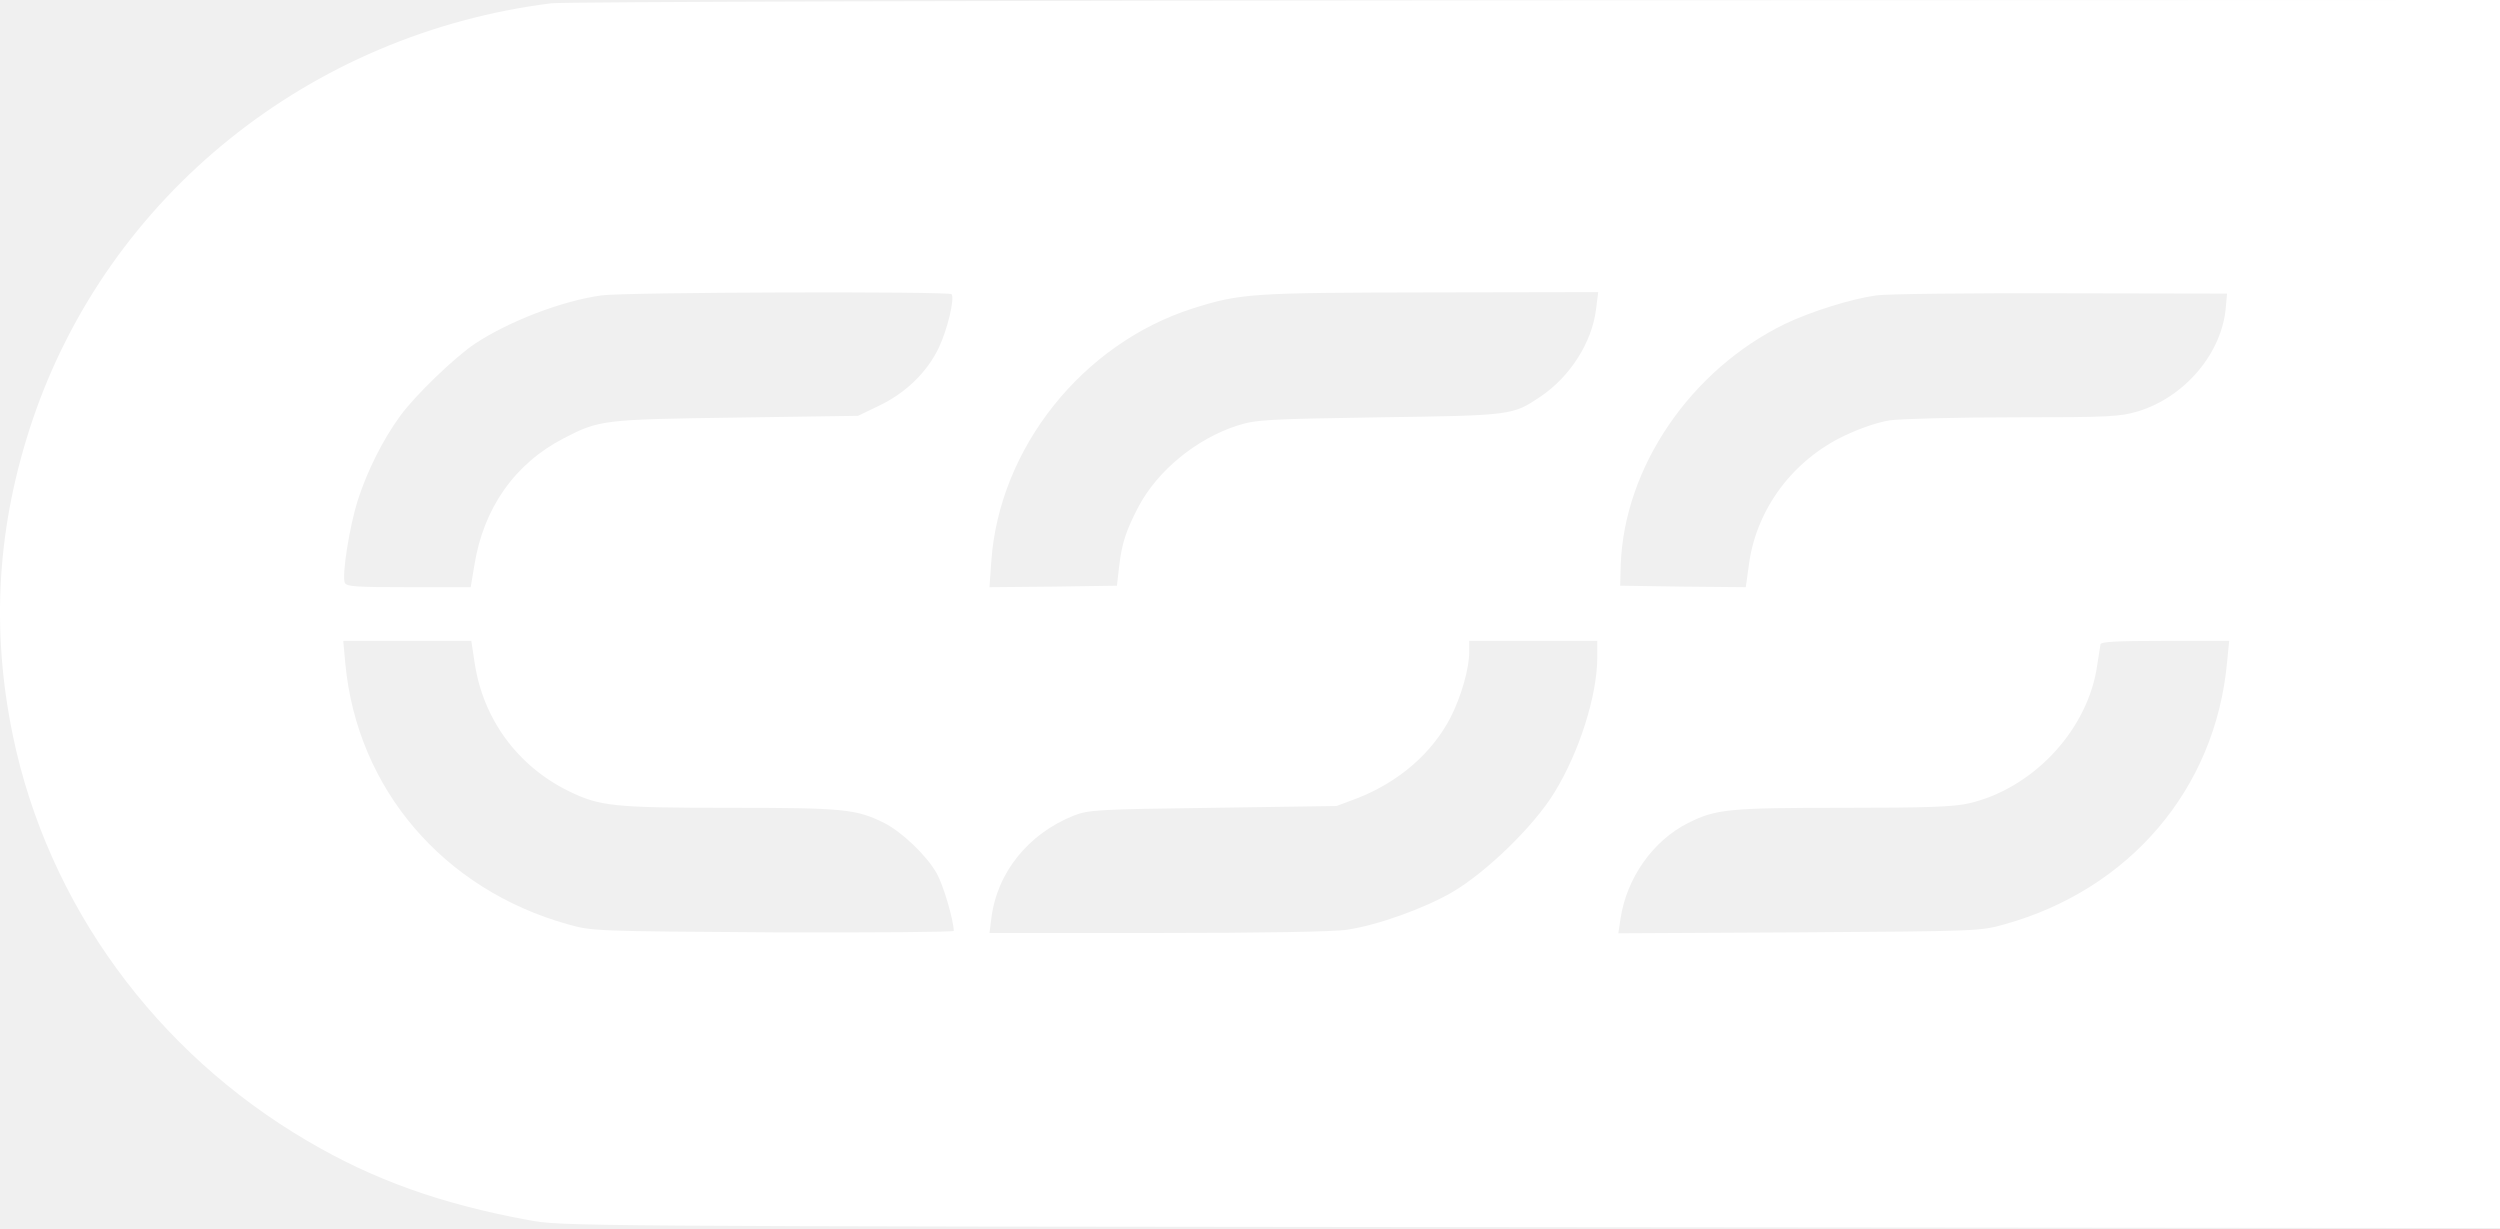
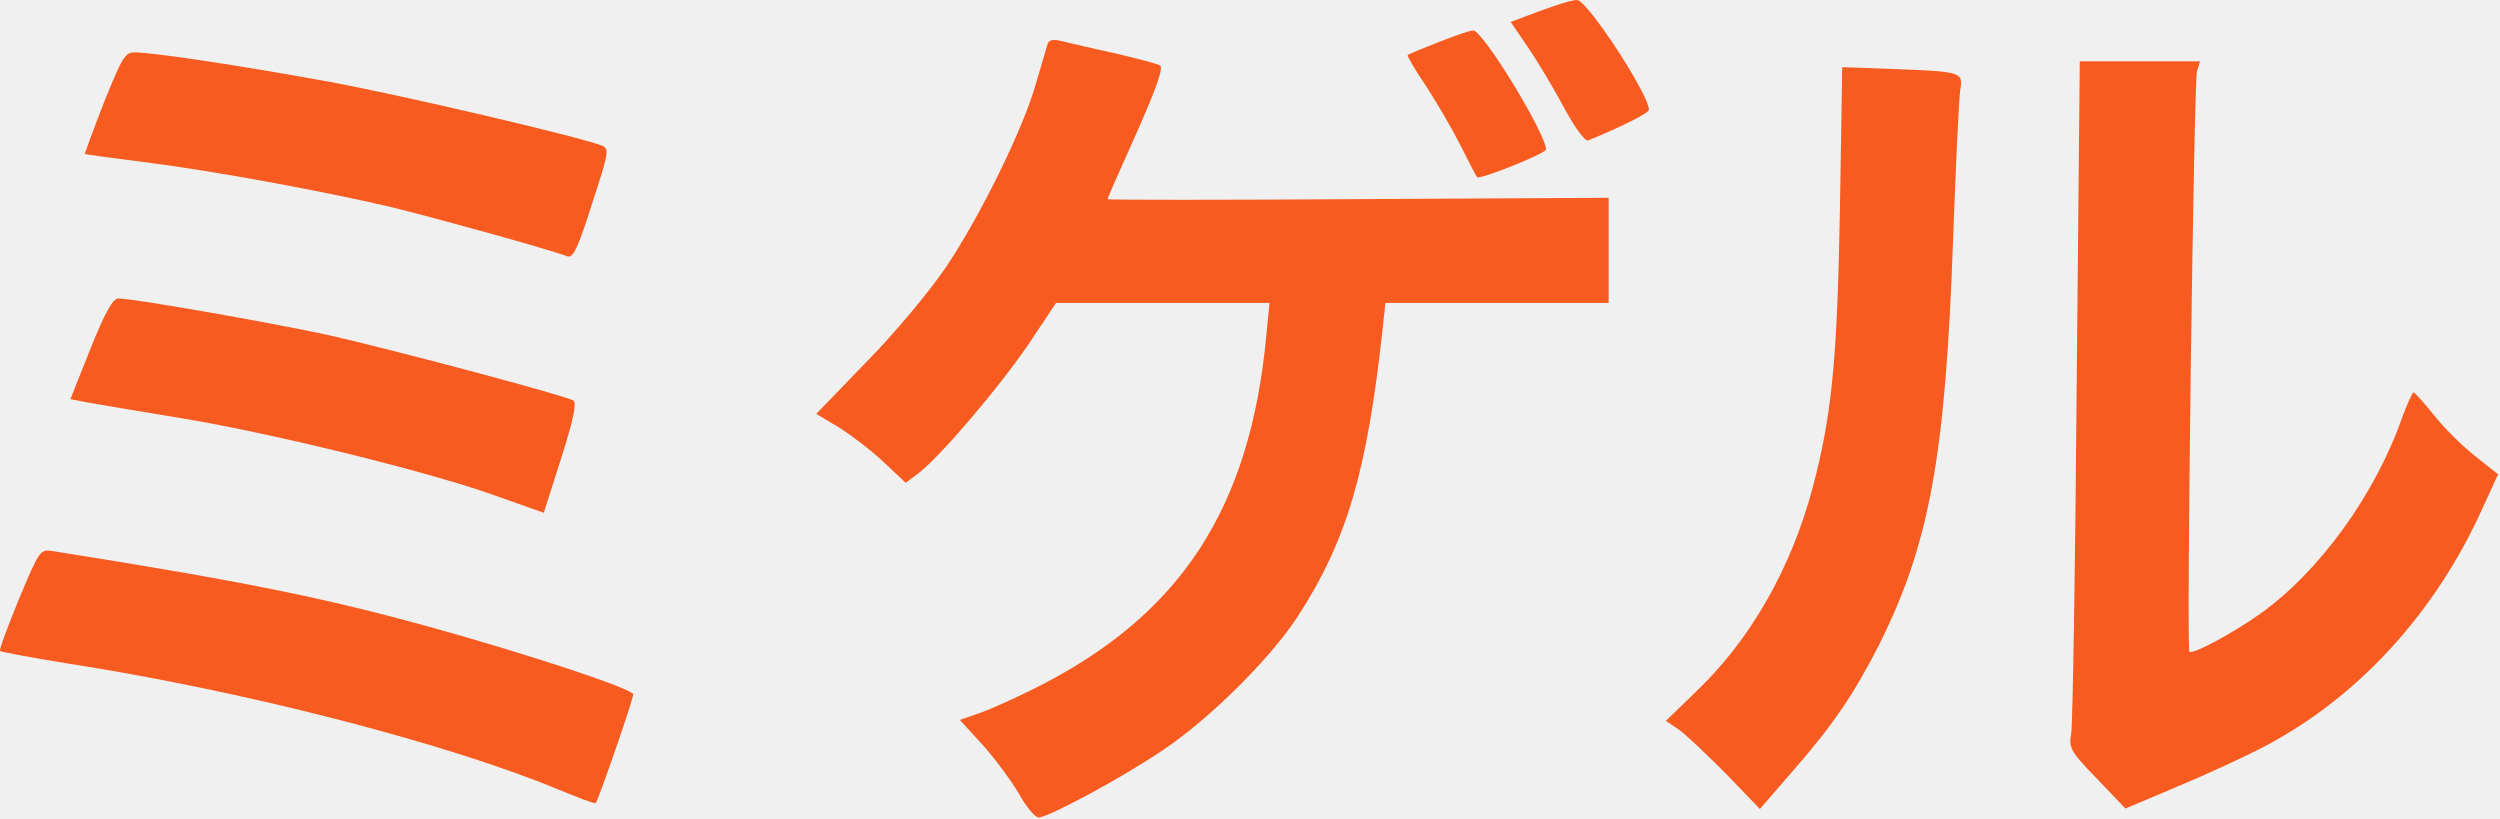
- <svg xmlns="http://www.w3.org/2000/svg" width="57" height="28" viewBox="0 0 57 28" fill="none">
-   <path d="M12.568 0.075C7.061 0.768 2.472 4.458 0.74 9.583C-0.066 11.975 -0.212 14.333 0.295 16.78C1.095 20.619 3.542 23.983 7.012 26.015C8.514 26.899 10.051 27.45 12.046 27.817C12.811 27.959 12.853 27.959 34.909 27.98L57 28V14V0L35.013 0.007C22.915 0.014 12.818 0.041 12.568 0.075ZM21.698 6.708C21.767 6.823 21.6 7.516 21.406 7.924C21.142 8.482 20.655 8.957 20.043 9.25L19.563 9.481L16.775 9.521C13.729 9.562 13.66 9.576 12.846 9.997C11.733 10.575 11.024 11.587 10.816 12.885L10.732 13.388H9.321C8.104 13.388 7.902 13.375 7.861 13.286C7.791 13.11 7.972 11.988 8.16 11.397C8.382 10.717 8.73 10.024 9.126 9.481C9.467 9.012 10.371 8.142 10.83 7.836C11.601 7.326 12.818 6.857 13.715 6.735C14.23 6.66 21.656 6.64 21.698 6.708ZM36.39 7.048C36.3 7.802 35.799 8.59 35.118 9.046C34.492 9.467 34.485 9.474 31.446 9.515C28.846 9.555 28.637 9.569 28.206 9.705C27.281 10.004 26.398 10.724 25.96 11.547C25.668 12.111 25.578 12.383 25.515 12.926L25.466 13.354L24.013 13.375L22.56 13.388L22.602 12.797C22.782 10.215 24.681 7.836 27.191 7.034C28.29 6.687 28.519 6.674 32.621 6.667L36.439 6.66L36.39 7.048ZM50.749 7C50.666 8.047 49.817 9.052 48.746 9.379C48.329 9.501 48.1 9.515 45.916 9.515C44.616 9.515 43.344 9.549 43.093 9.583C42.822 9.623 42.405 9.766 42.05 9.936C40.882 10.493 40.062 11.587 39.881 12.831L39.804 13.388L38.372 13.375L36.94 13.354L36.953 12.879C37.03 10.656 38.546 8.434 40.694 7.387C41.272 7.109 42.196 6.817 42.78 6.735C43.01 6.701 44.901 6.681 46.987 6.687L50.777 6.694L50.749 7ZM10.823 15.121C11.017 16.399 11.803 17.466 12.964 18.037C13.674 18.384 13.993 18.418 16.636 18.418C19.229 18.418 19.521 18.445 20.161 18.764C20.564 18.968 21.134 19.512 21.357 19.913C21.51 20.184 21.739 20.966 21.746 21.224C21.746 21.252 19.89 21.265 17.63 21.258C13.576 21.231 13.5 21.231 12.95 21.075C10.107 20.28 8.146 17.989 7.874 15.135L7.826 14.612H9.286H10.746L10.823 15.121ZM36.418 14.985C36.418 15.862 36.001 17.167 35.431 18.084C34.958 18.852 33.873 19.899 33.101 20.348C32.462 20.715 31.412 21.095 30.716 21.197C30.445 21.245 28.735 21.272 26.412 21.272H22.56L22.602 20.946C22.727 19.899 23.443 19.009 24.486 18.594C24.82 18.465 25.028 18.451 27.657 18.418L30.473 18.377L30.946 18.2C31.898 17.826 32.649 17.174 33.073 16.358C33.317 15.876 33.498 15.244 33.498 14.87V14.612H34.958H36.418V14.985ZM50.777 15.101C50.513 17.983 48.559 20.28 45.701 21.075C45.151 21.231 45.075 21.231 41.021 21.258L36.898 21.279L36.947 20.952C37.086 20.015 37.691 19.165 38.49 18.764C39.123 18.445 39.429 18.418 42.016 18.418C43.942 18.418 44.54 18.397 44.894 18.316C46.32 17.983 47.529 16.718 47.794 15.305C47.842 15.013 47.884 14.741 47.891 14.693C47.891 14.632 48.232 14.612 49.358 14.612H50.825L50.777 15.101Z" fill="white" />
+ <svg xmlns="http://www.w3.org/2000/svg" width="745" height="244" viewBox="0 0 745 244" fill="none">
+   <path d="M459.106 3.208L450.173 6.542L455.373 14.142C458.173 18.275 462.973 26.275 466.04 32.008C469.106 37.742 472.306 42.142 473.24 41.875C483.24 37.742 491.373 33.742 491.373 32.675C491.373 28.142 473.24 0.408 470.04 0.008C468.973 -0.125 464.04 1.342 459.106 3.208Z" fill="#F75B20" />
+   <path d="M428.707 12.542C423.907 14.408 419.773 16.142 419.507 16.408C419.24 16.675 421.773 20.942 425.107 25.875C428.307 30.808 432.973 38.808 435.373 43.608C437.773 48.408 439.907 52.542 440.173 52.808C440.973 53.608 460.707 45.742 460.707 44.542C460.707 39.875 441.773 8.808 438.973 9.075C438.04 9.075 433.507 10.675 428.707 12.542Z" fill="#F75B20" />
+   <path d="M312.173 13.075C311.906 14.142 310.306 19.475 308.706 24.942C304.84 38.542 292.173 64.275 281.906 79.608C277.106 86.675 266.84 99.075 258.306 107.742L243.24 123.342L250.173 127.475C253.906 129.875 259.906 134.408 263.506 137.875L269.906 143.875L273.64 141.075C280.306 136.008 297.906 115.208 306.44 102.675L314.706 90.275H346.573H378.306L377.373 99.875C372.573 151.608 351.773 183.342 308.706 204.942C301.773 208.408 293.773 212.008 290.973 212.808L286.04 214.542L292.84 222.008C296.573 226.142 301.373 232.675 303.64 236.542C305.773 240.408 308.44 243.608 309.506 243.608C312.306 243.608 333.506 232.275 346.04 223.875C360.173 214.542 378.44 196.408 386.706 183.742C401.373 161.075 407.373 140.675 412.04 97.875L412.84 90.275H446.173H479.373V74.542V58.942L404.706 59.342C363.64 59.608 330.04 59.608 330.04 59.342C330.04 59.075 333.906 50.275 338.706 39.608C344.706 26.008 346.84 20.008 345.64 19.475C344.706 18.942 338.44 17.342 331.64 15.742C324.706 14.275 317.773 12.542 315.906 12.142C313.773 11.608 312.573 12.008 312.173 13.075Z" fill="#F75B20" />
+   <path d="M30.973 30.542C27.773 38.808 25.24 45.742 25.24 45.875C25.373 46.008 33.24 47.075 42.706 48.275C62.973 50.808 95.506 56.808 116.173 61.608C129.24 64.808 164.04 74.408 169.106 76.408C170.84 76.942 172.306 73.742 176.44 60.675C181.506 45.208 181.64 44.275 179.24 43.342C171.773 40.542 119.906 28.408 98.306 24.408C72.84 19.742 45.773 15.608 40.04 15.608C37.24 15.608 36.306 17.342 30.973 30.542Z" fill="#F75B20" />
+   <path d="M618.84 115.875C618.44 169.608 617.64 215.742 617.24 218.408C616.44 222.942 616.973 223.875 624.973 232.142L633.373 240.942L648.84 234.408C657.506 230.808 669.373 225.342 675.373 222.142C702.973 207.475 725.773 182.542 739.773 151.475L744.44 141.342L737.373 135.742C733.506 132.675 728.04 127.208 725.24 123.608C722.306 120.008 719.773 117.075 719.24 116.942C718.84 116.942 717.506 120.142 716.04 123.875C707.906 147.342 691.24 170.275 673.506 182.942C665.373 188.675 653.106 195.342 652.44 194.142C651.506 192.808 653.773 24.008 654.706 21.208L655.64 18.275H637.773H619.773L618.84 115.875Z" fill="#F75B20" />
+   <path d="M548.307 62.142C547.507 107.209 545.907 123.742 540.173 145.342C533.773 169.342 521.64 190.675 505.373 206.142L496.44 214.809L500.173 217.342C502.307 218.809 508.573 224.809 514.307 230.542L524.44 241.075L534.04 230.009C546.307 216.009 552.573 206.675 560.04 192.009C574.973 162.009 579.773 136.142 582.04 70.808C582.84 48.942 583.773 29.075 584.173 26.675C584.973 21.475 584.707 21.342 563.907 20.542L548.973 20.009L548.307 62.142Z" fill="#F75B20" />
+   <path d="M26.973 103.875L20.973 118.942L25.773 119.875C28.573 120.408 40.573 122.408 52.706 124.408C79.373 128.675 127.24 140.408 147.373 147.608L162.04 152.808L167.24 136.542C170.973 124.808 171.906 120.008 170.84 119.342C168.04 117.742 116.306 104.008 97.373 99.742C79.24 95.875 39.773 88.942 35.24 88.942C33.64 88.942 31.24 93.208 26.973 103.875Z" fill="#F75B20" />
+   <path d="M5.64 178.542C2.306 186.675 -0.36 193.742 0.04 194.008C0.306 194.275 9.506 196.008 20.306 197.742C71.906 205.742 132.307 221.208 165.907 235.075C172.04 237.608 177.24 239.608 177.507 239.342C178.307 238.542 188.707 208.408 188.707 206.942C188.707 205.342 158.706 195.342 128.04 186.808C96.573 178.142 73.106 173.342 16.04 164.275C11.906 163.608 11.906 163.608 5.64 178.542Z" fill="#F75B20" />
</svg>
